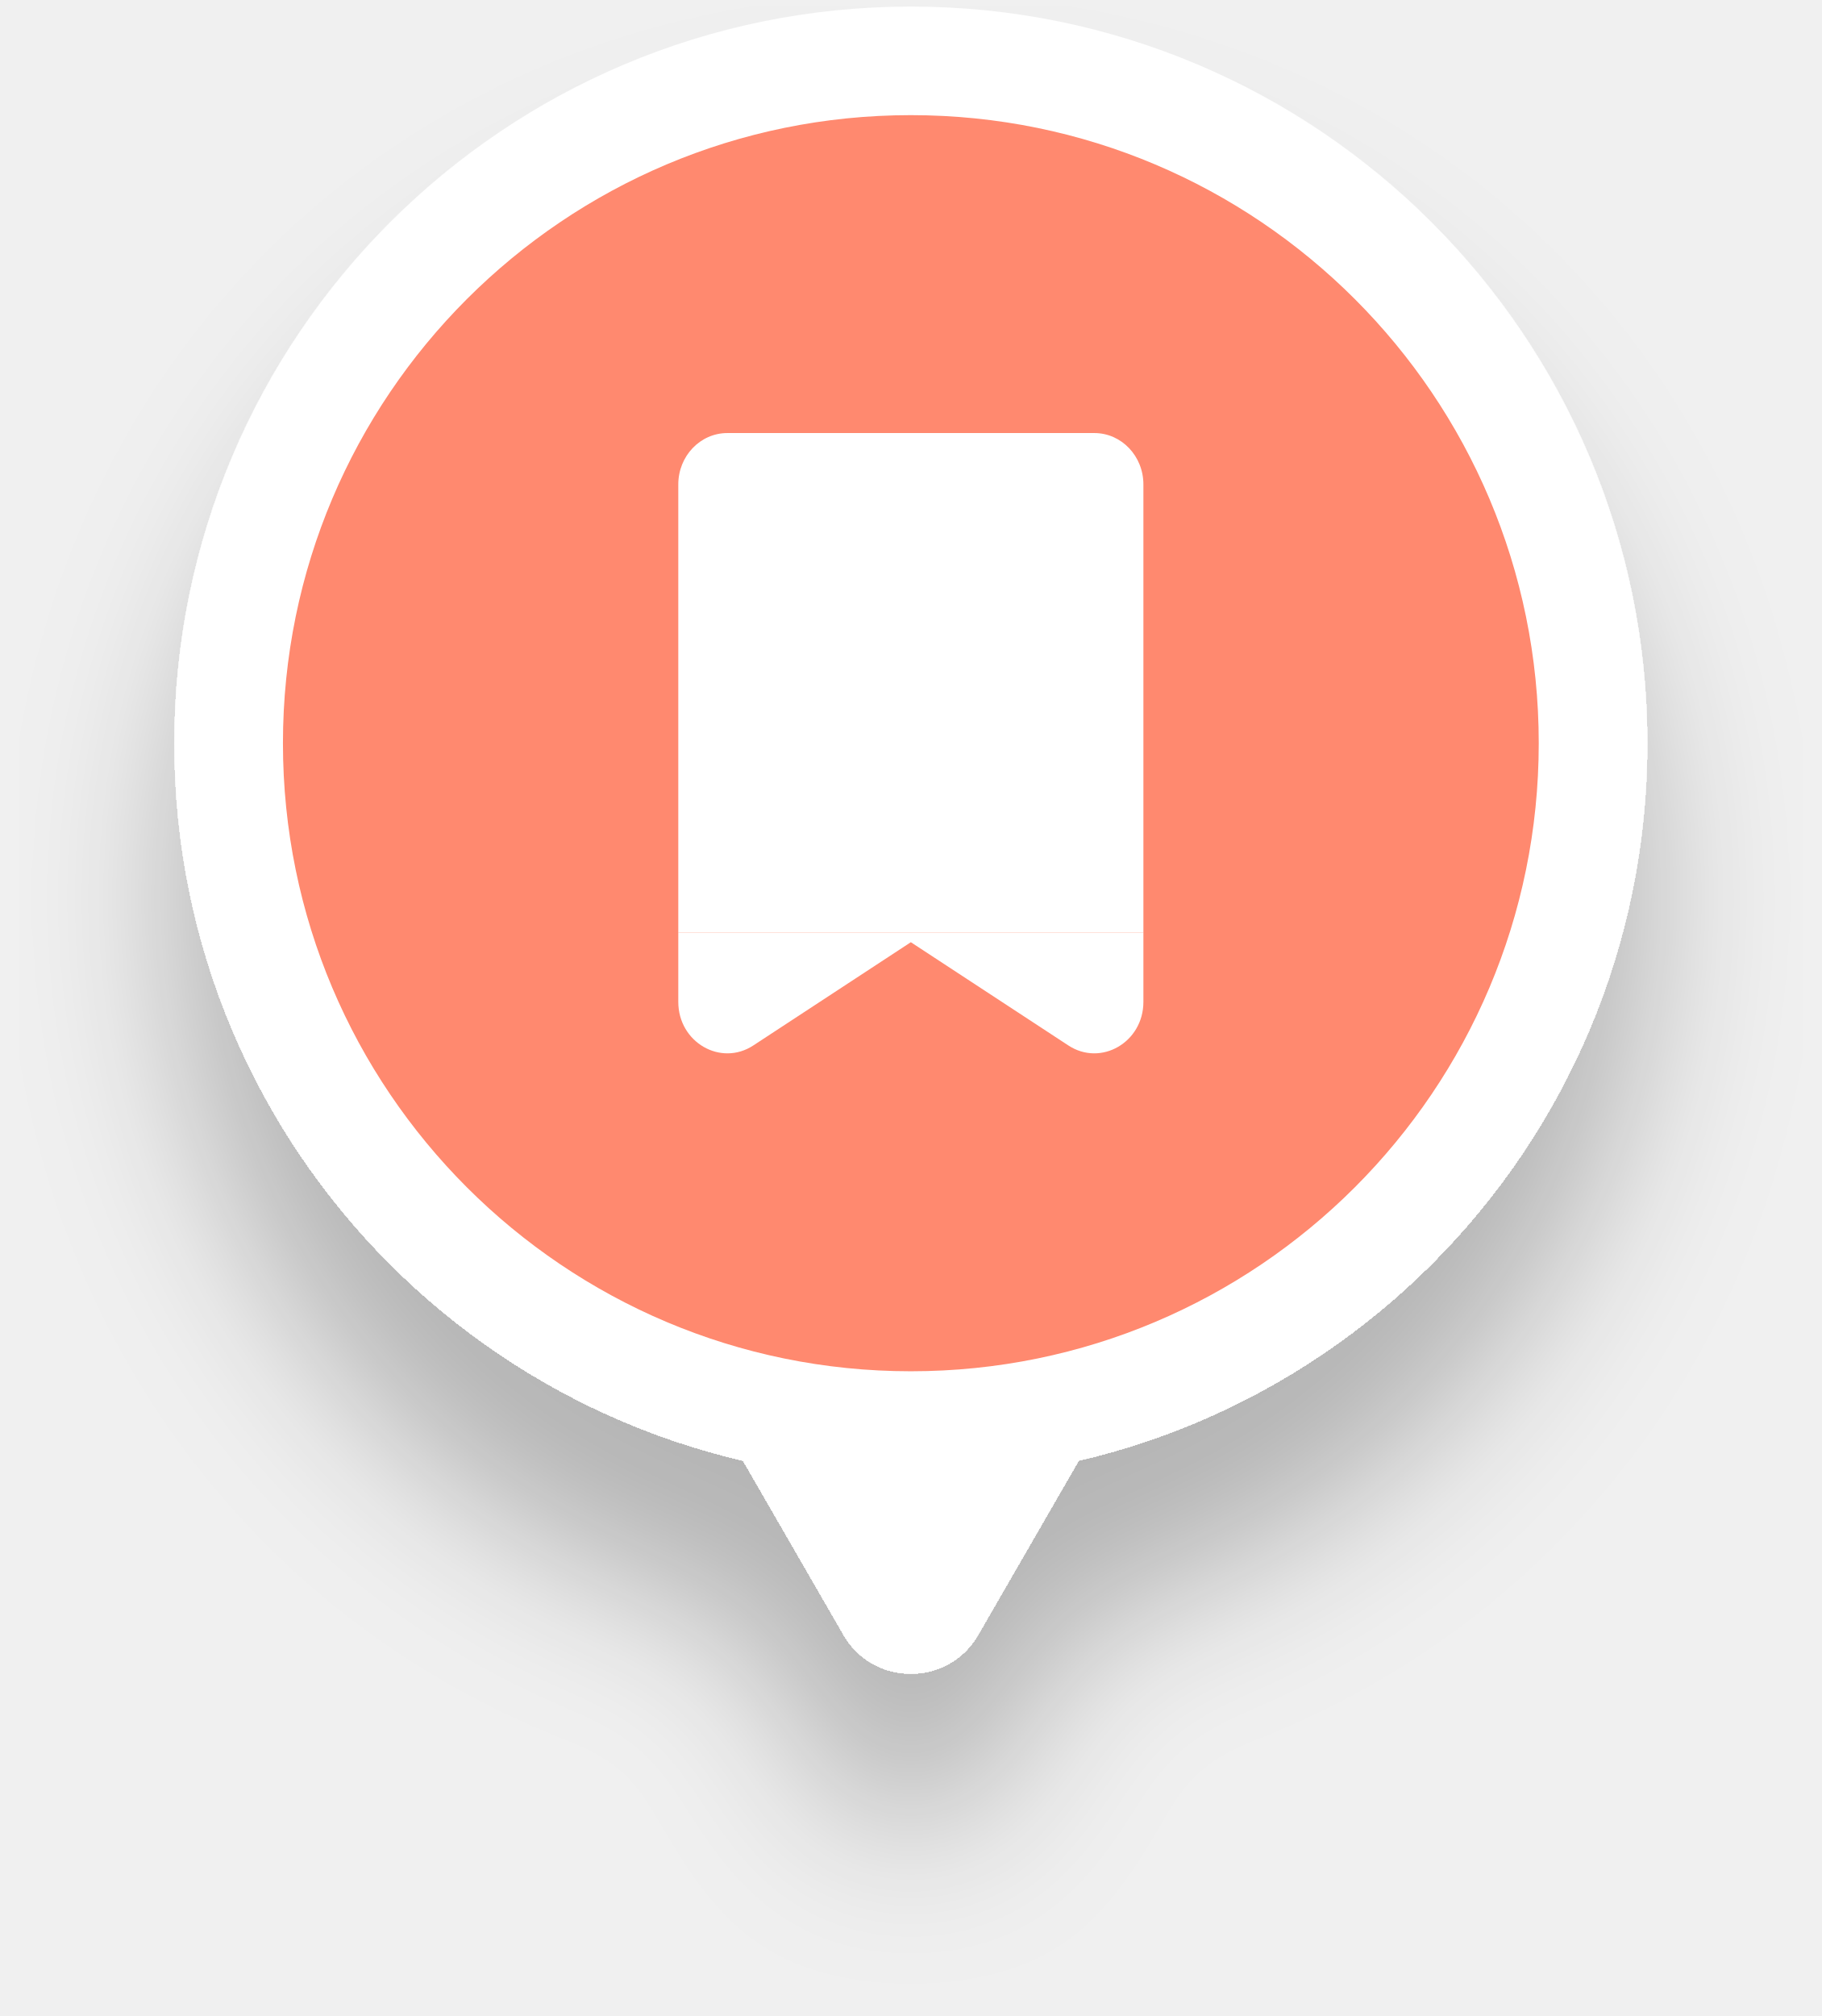
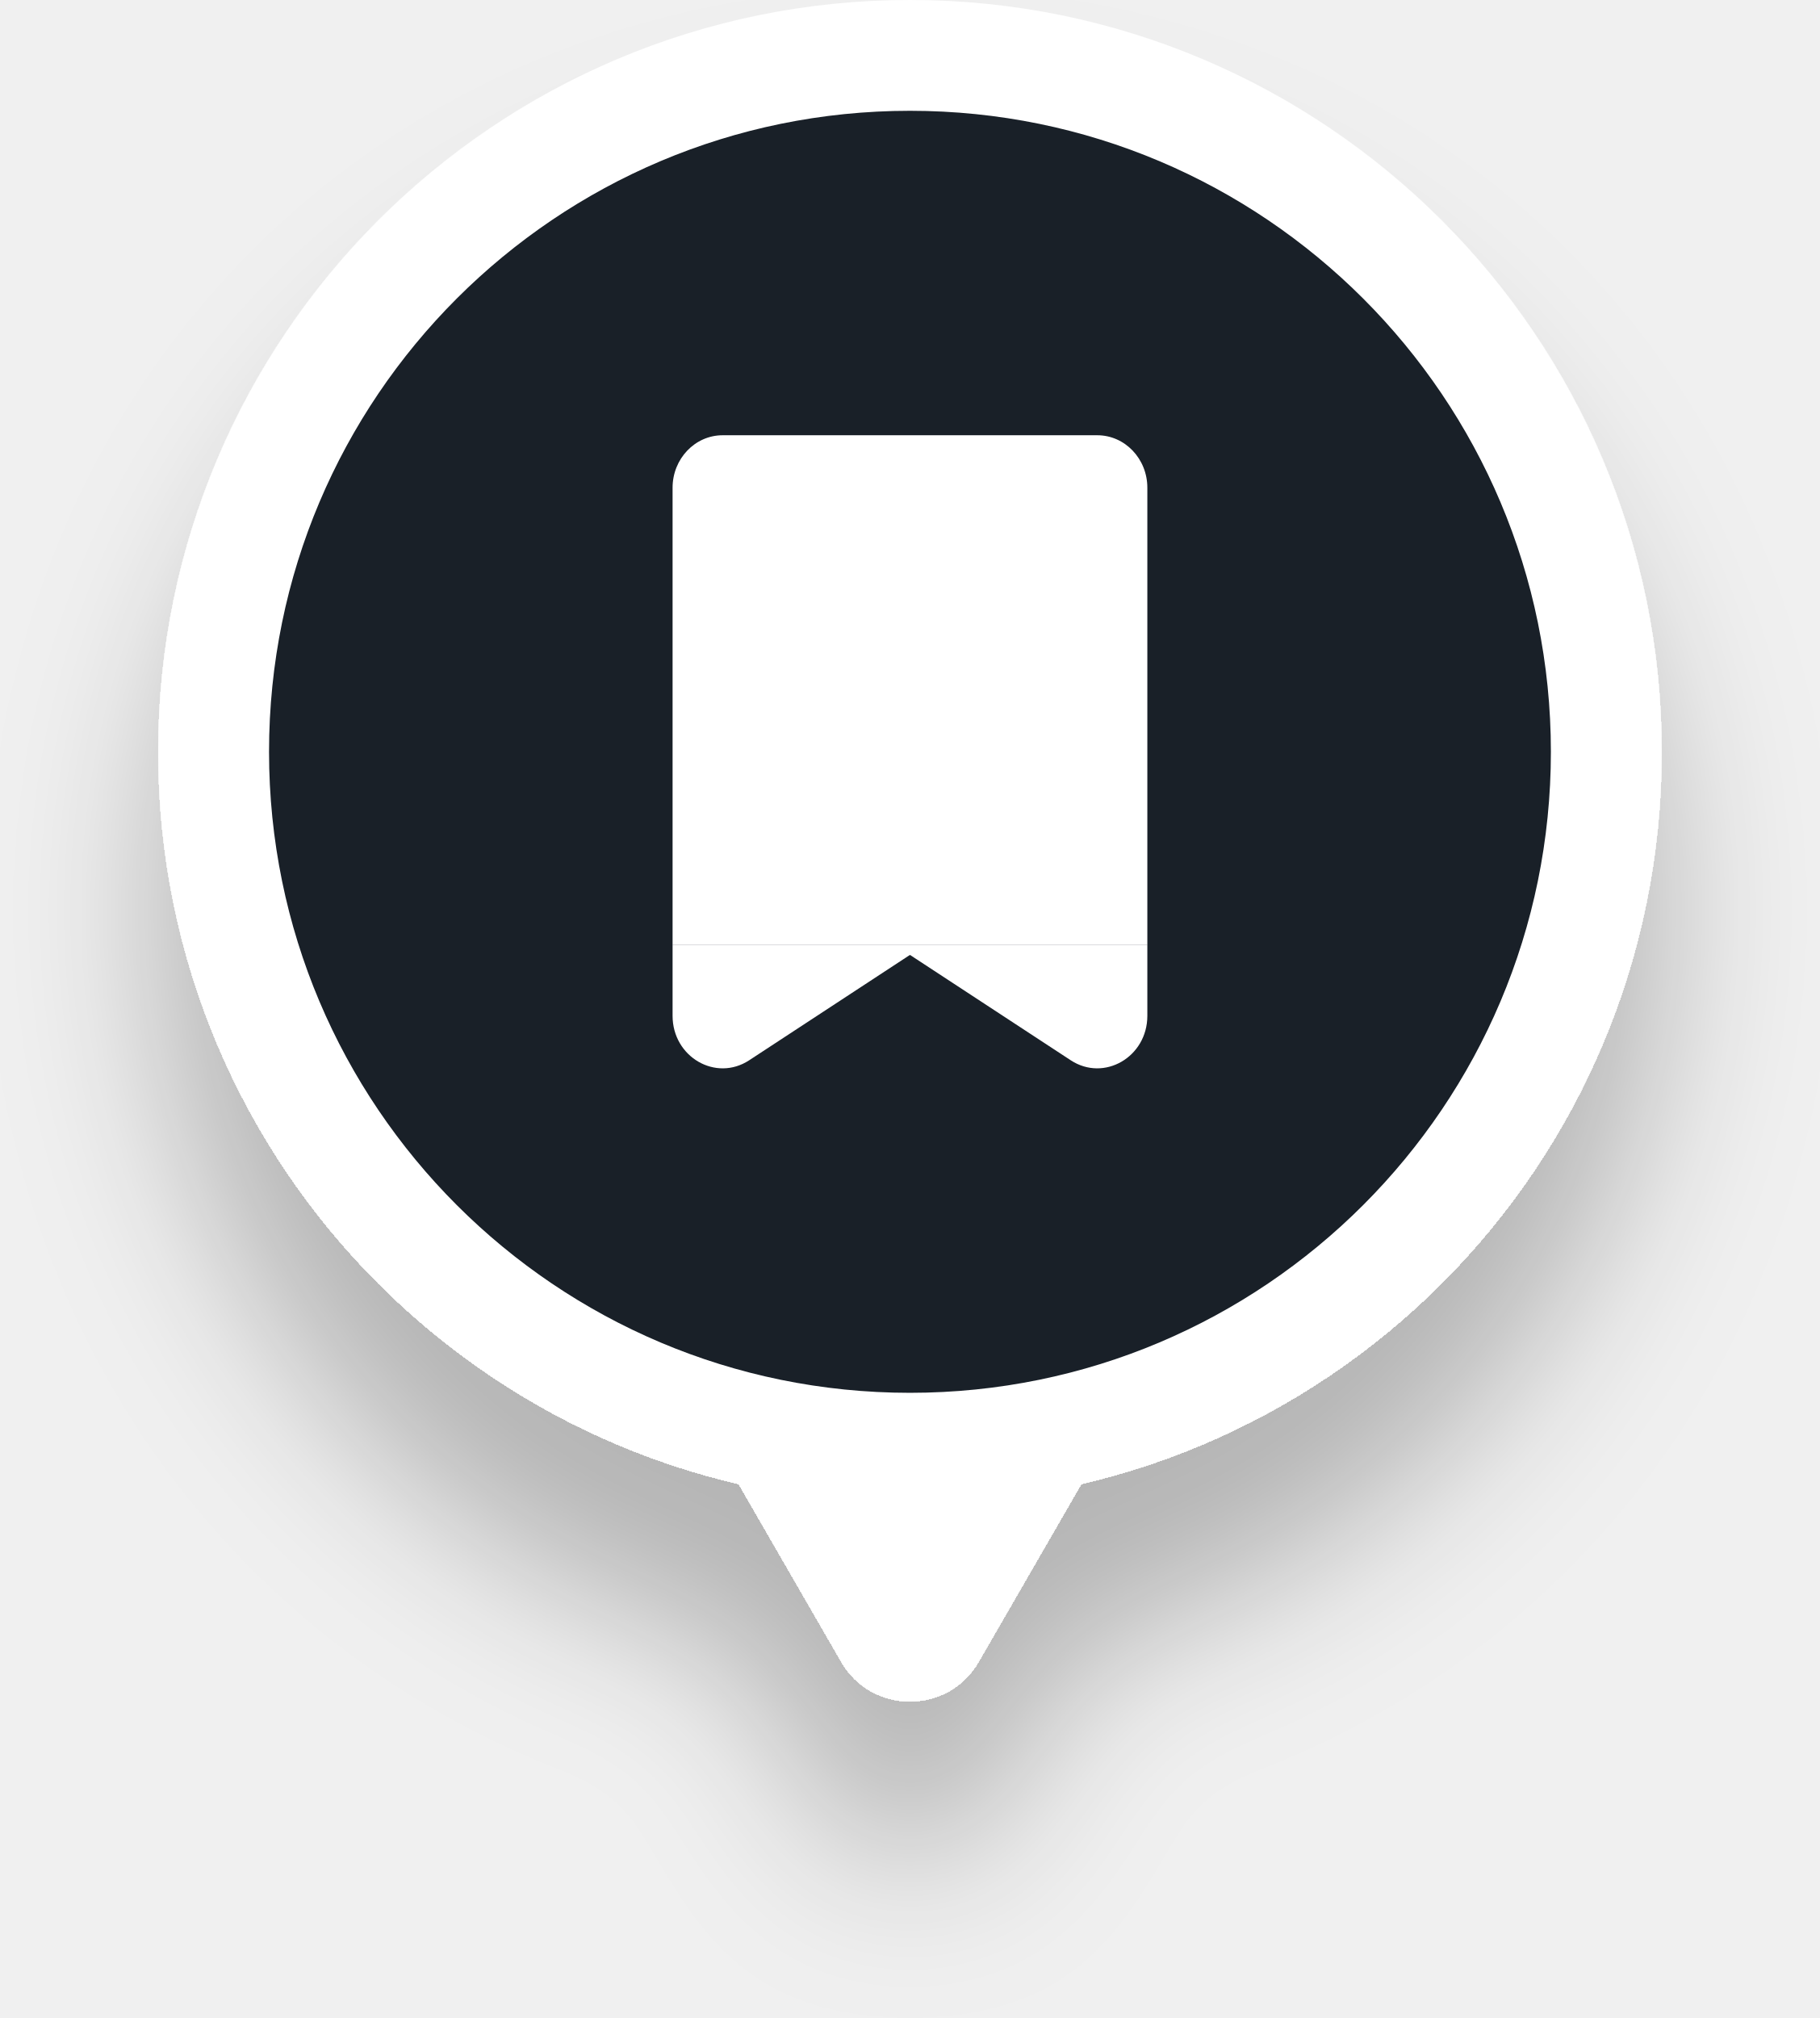
- <svg xmlns="http://www.w3.org/2000/svg" width="47" height="52" viewBox="0 0 47 52" fill="none">
-   <g filter="url(#filter0_d_3634_1219)">
-     <path d="M25.232 42.17C24.462 43.503 22.538 43.503 21.768 42.17L18.304 36.17C17.534 34.837 18.496 33.17 20.036 33.17L26.964 33.17C28.504 33.17 29.466 34.837 28.696 36.17L25.232 42.17Z" fill="white" />
-     <circle cx="23.5" cy="19.17" r="17.6" fill="#FF896F" stroke="white" stroke-width="2.8" />
+ <svg xmlns="http://www.w3.org/2000/svg" width="46" height="51" viewBox="0 0 46 51" fill="none">
+   <g filter="url(#filter0_d_3424_24198)">
+     <path d="M24.732 42C23.962 43.333 22.038 43.333 21.268 42L17.804 36C17.034 34.667 17.996 33 19.536 33L26.464 33C28.004 33 28.966 34.667 28.196 36L24.732 42Z" fill="white" />
+     <circle cx="23" cy="19" r="17.6" fill="#192028" stroke="white" stroke-width="2.8" />
  </g>
-   <path d="M17.5 12.495C17.5 11.763 18.067 11.17 18.765 11.17H28.235C28.933 11.17 29.5 11.763 29.5 12.495V24.054H17.5V12.495Z" fill="white" />
-   <path d="M17.5 24.054H29.5V25.842C29.5 26.884 28.406 27.518 27.564 26.966L23.5 24.303L19.436 26.966C18.594 27.518 17.5 26.884 17.5 25.842V24.054Z" fill="white" />
+   <path d="M17 12.326C17 11.594 17.567 11 18.265 11H27.735C28.433 11 29 11.594 29 12.326V23.884H17V12.326Z" fill="white" />
+   <path d="M17 23.884H29V25.672C29 26.714 27.906 27.348 27.064 26.796L23 24.133L18.936 26.796C18.094 27.348 17 26.714 17 25.672V23.884Z" fill="white" />
  <defs>
-     <filter id="filter0_d_3634_1219" x="0.5" y="0.17" width="46" height="52" filterUnits="userSpaceOnUse" color-interpolation-filters="sRGB">
+     <filter id="filter0_d_3424_24198" x="0" y="0" width="46" height="52" filterUnits="userSpaceOnUse" color-interpolation-filters="sRGB">
      <feFlood flood-opacity="0" result="BackgroundImageFix" />
      <feColorMatrix in="SourceAlpha" type="matrix" values="0 0 0 0 0 0 0 0 0 0 0 0 0 0 0 0 0 0 127 0" result="hardAlpha" />
      <feOffset dy="4" />
      <feGaussianBlur stdDeviation="2" />
      <feComposite in2="hardAlpha" operator="out" />
      <feColorMatrix type="matrix" values="0 0 0 0 0 0 0 0 0 0 0 0 0 0 0 0 0 0 0.25 0" />
-       <feBlend mode="normal" in2="BackgroundImageFix" result="effect1_dropShadow_3634_1219" />
-       <feBlend mode="normal" in="SourceGraphic" in2="effect1_dropShadow_3634_1219" result="shape" />
+       <feBlend mode="normal" in2="BackgroundImageFix" result="effect1_dropShadow_3424_24198" />
+       <feBlend mode="normal" in="SourceGraphic" in2="effect1_dropShadow_3424_24198" result="shape" />
    </filter>
  </defs>
</svg>
